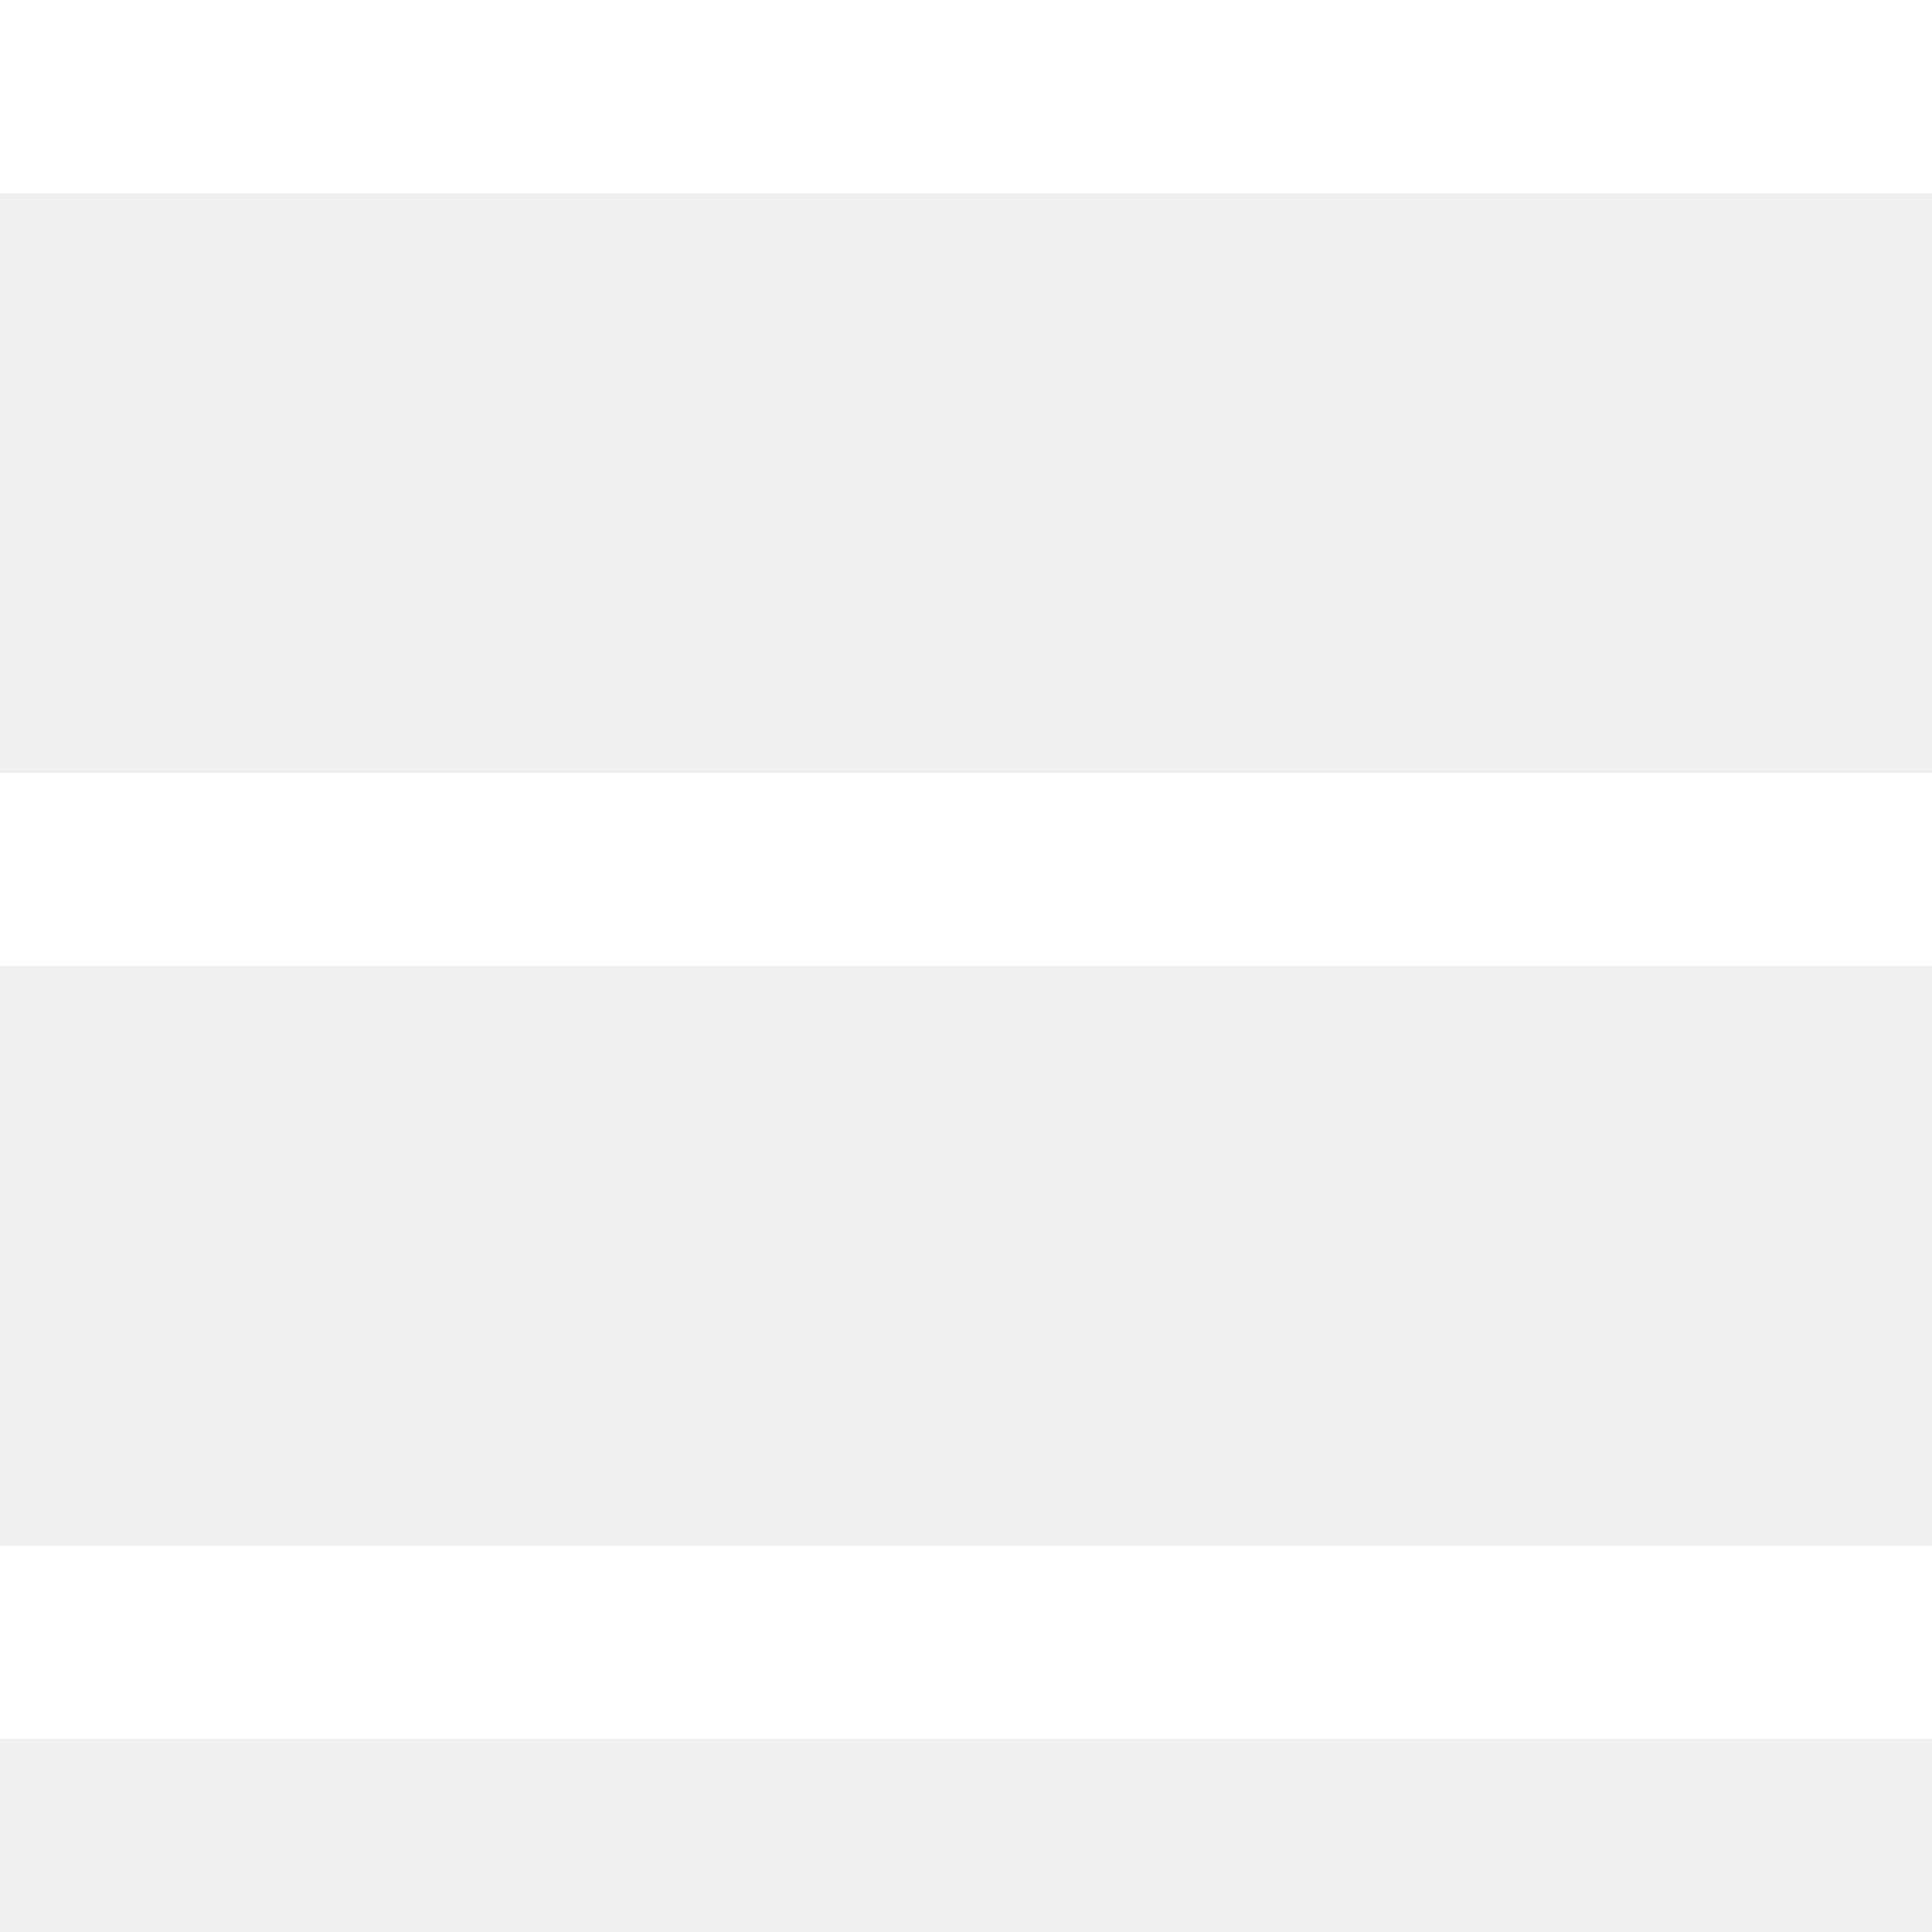
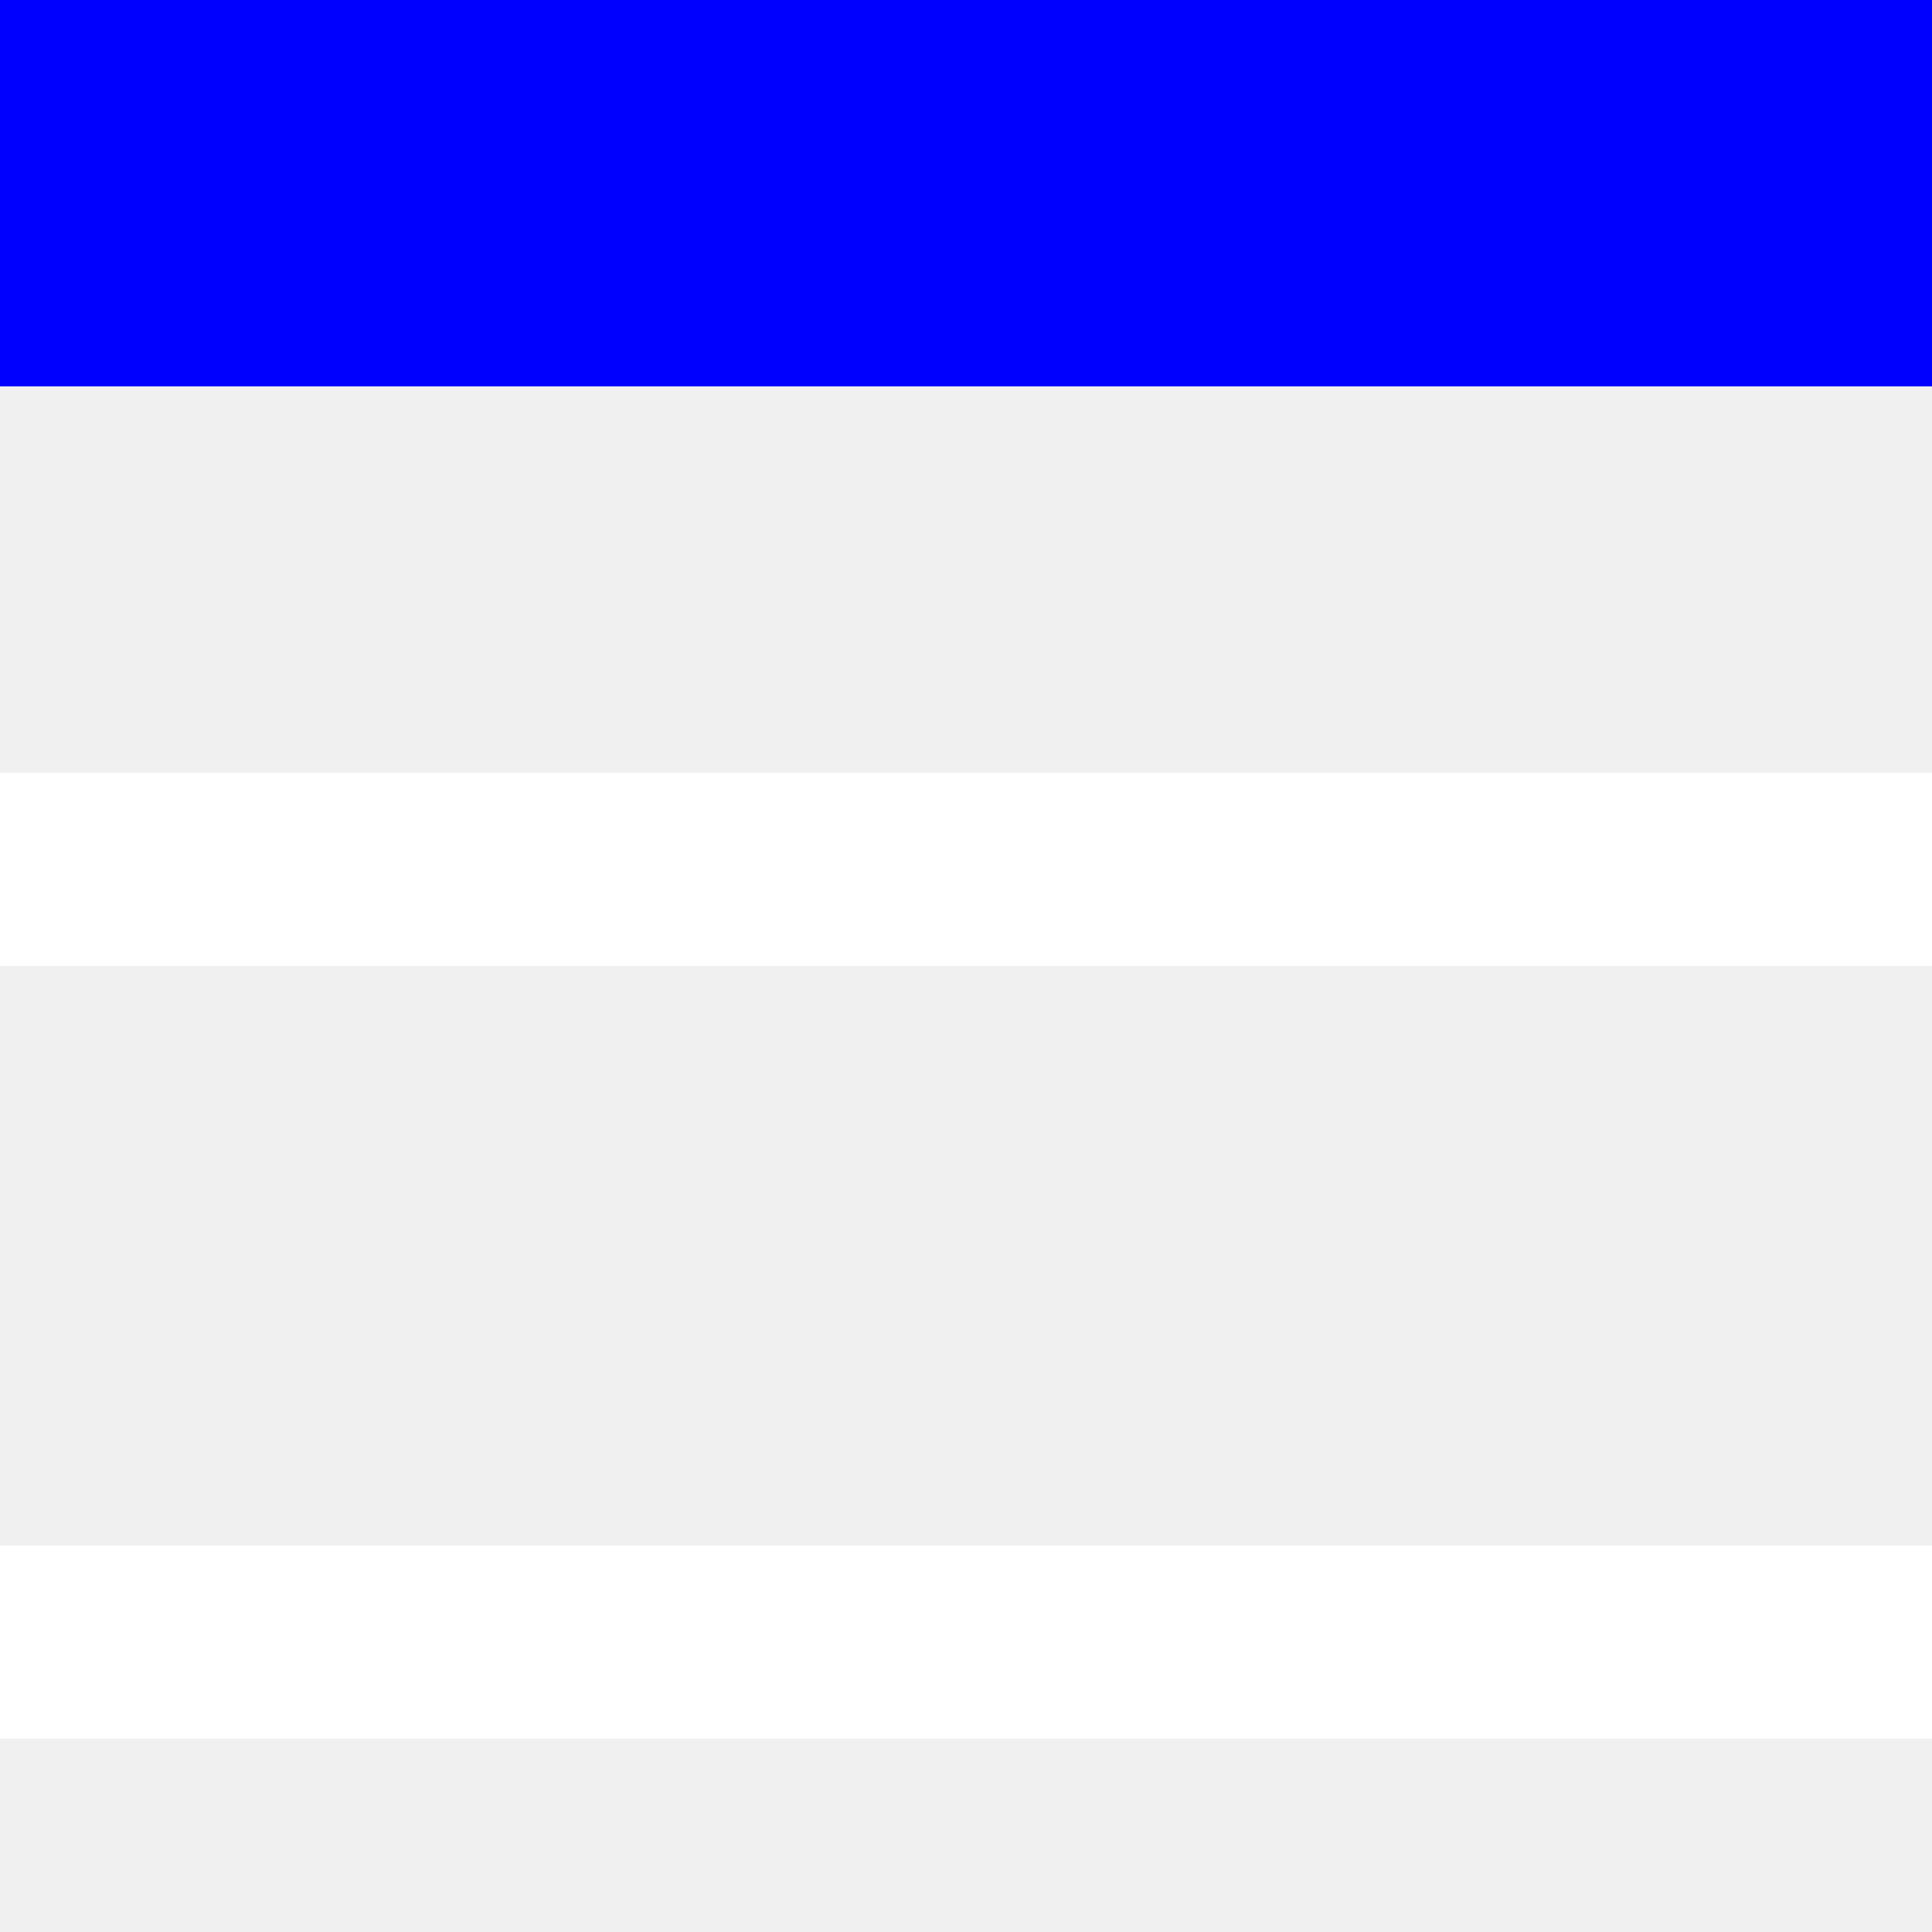
<svg xmlns="http://www.w3.org/2000/svg" version="1.1" x="0px" y="0px" width="30px" height="30px" viewBox="0 0 30 30" enable-background="new 0 0 30 30" xml:space="preserve">
  <rect width="30" height="3" fill="white" />
+   <rect y="3" width="30" height="3" fill="blue" />
  <rect y="12" width="30" height="3" fill="white" />
+   <rect width="30" height="3" fill="blue" />
  <rect y="24" width="30" height="3" fill="white" />
</svg>
